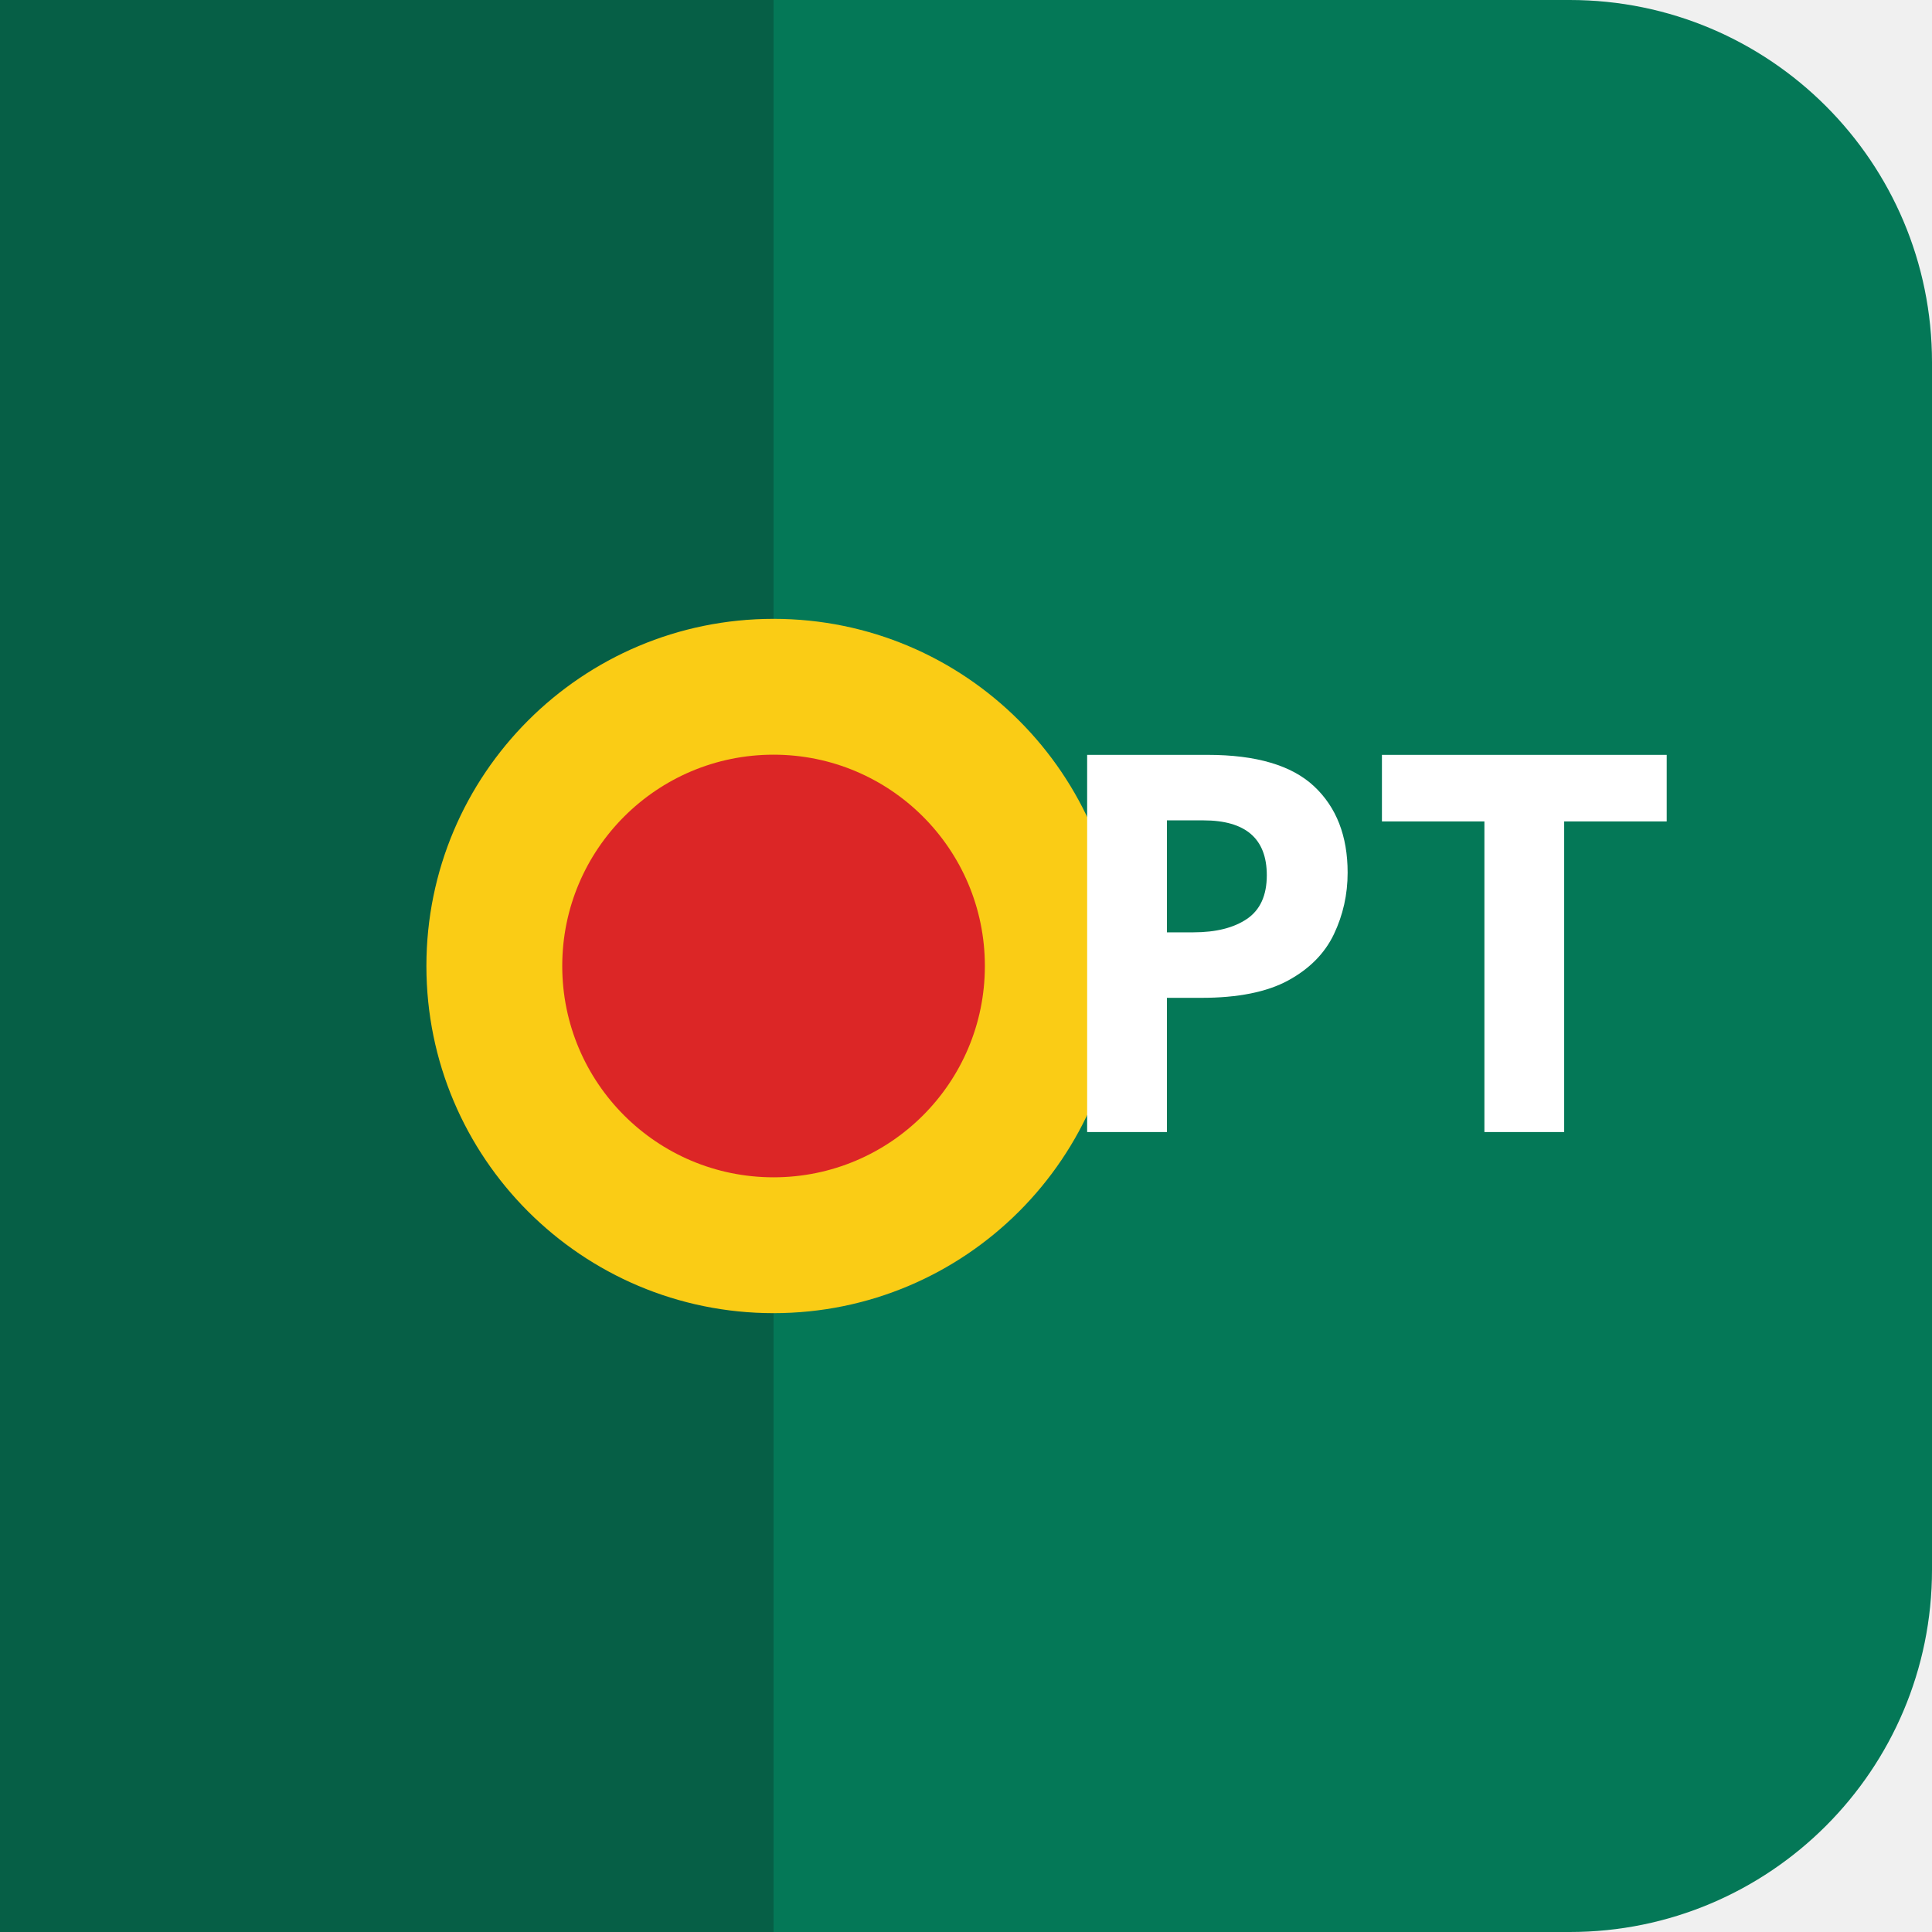
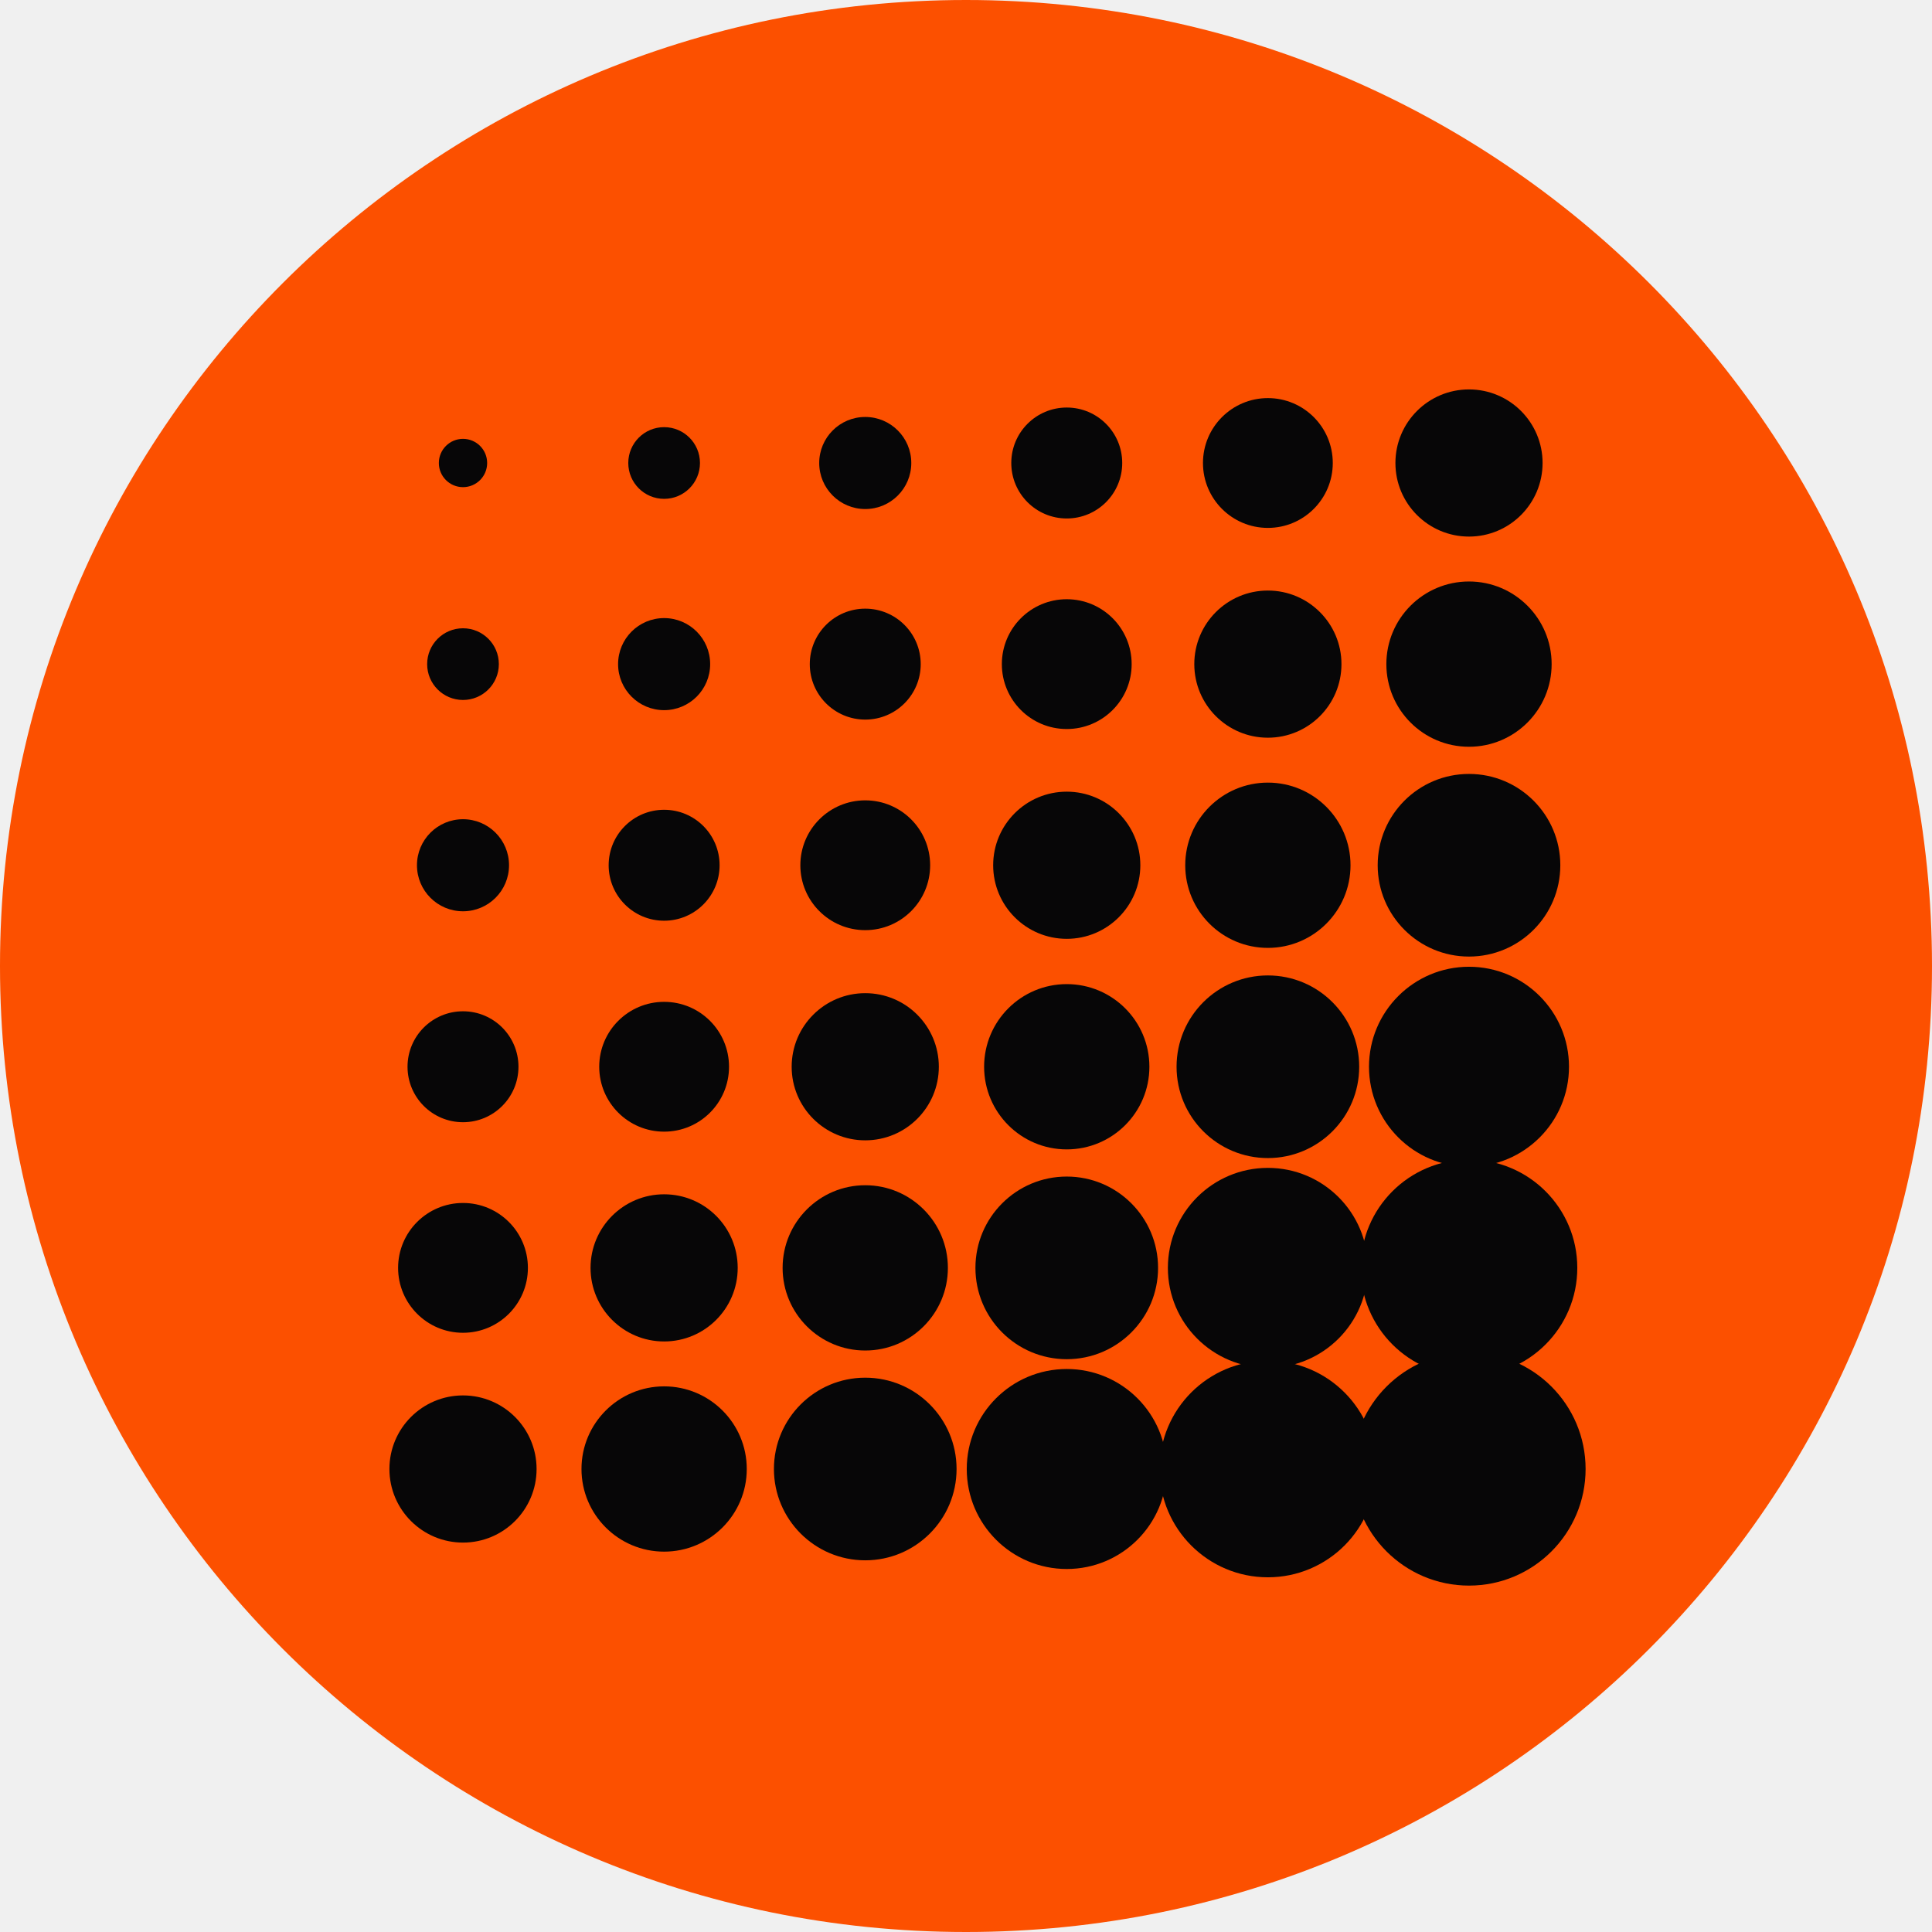
<svg xmlns="http://www.w3.org/2000/svg" viewBox="0 0 512 512">
-   <rect width="512" height="512" rx="96" fill="#047857" />
-   <rect x="0" y="0" width="205" height="512" rx="0" fill="#065f46" />
-   <circle cx="205" cy="256" r="92" fill="#facc15" />
-   <circle cx="205" cy="256" r="56" fill="#dc2626" />
-   <text x="360" y="300" font-family="system-ui, sans-serif" font-size="140" font-weight="700" fill="#fff" text-anchor="middle">PT</text>
+   <rect width="512" height="512" rx="256" fill="#fc5000" />
+   <g fill="#070607">
+     <circle cx="122.7" cy="122.7" r="6.4" />
+     <circle cx="176.0" cy="122.7" r="9.5" />
+     <circle cx="229.3" cy="122.7" r="12.2" />
+     <circle cx="282.7" cy="122.7" r="14.7" />
+     <circle cx="336.0" cy="122.7" r="17.2" />
+     <circle cx="389.3" cy="122.7" r="19.5" />
+     <circle cx="122.7" cy="176.0" r="9.5" />
+     <circle cx="176.0" cy="176.0" r="12.2" />
+     <circle cx="229.3" cy="176.0" r="14.7" />
+     <circle cx="282.7" cy="176.0" r="17.2" />
+     <circle cx="336.0" cy="176.0" r="19.5" />
+     <circle cx="389.3" cy="176.0" r="21.9" />
+     <circle cx="122.7" cy="229.3" r="12.2" />
+     <circle cx="176.0" cy="229.3" r="14.7" />
+     <circle cx="229.3" cy="229.3" r="17.2" />
+     <circle cx="282.7" cy="229.3" r="19.5" />
+     <circle cx="336.0" cy="229.3" r="21.9" />
+     <circle cx="389.3" cy="229.3" r="24.2" />
+     <circle cx="122.7" cy="282.7" r="14.7" />
+     <circle cx="176.0" cy="282.7" r="17.2" />
+     <circle cx="229.3" cy="282.7" r="19.5" />
+     <circle cx="282.7" cy="282.7" r="21.9" />
+     <circle cx="336.0" cy="282.7" r="24.2" />
+     <circle cx="389.3" cy="282.7" r="26.5" />
+     <circle cx="122.7" cy="336.0" r="17.2" />
+     <circle cx="176.0" cy="336.0" r="19.5" />
+     <circle cx="229.3" cy="336.0" r="21.9" />
+     <circle cx="282.7" cy="336.0" r="24.2" />
+     <circle cx="336.0" cy="336.0" r="26.5" />
+     <circle cx="389.3" cy="336.0" r="28.7" />
+     <circle cx="122.7" cy="389.3" r="19.5" />
+     <circle cx="176.0" cy="389.3" r="21.9" />
+     <circle cx="229.3" cy="389.3" r="24.2" />
+     <circle cx="282.7" cy="389.3" r="26.5" />
+     <circle cx="336.0" cy="389.3" r="28.7" />
+     <circle cx="389.3" cy="389.3" r="30.9" />
+   </g>
</svg>
